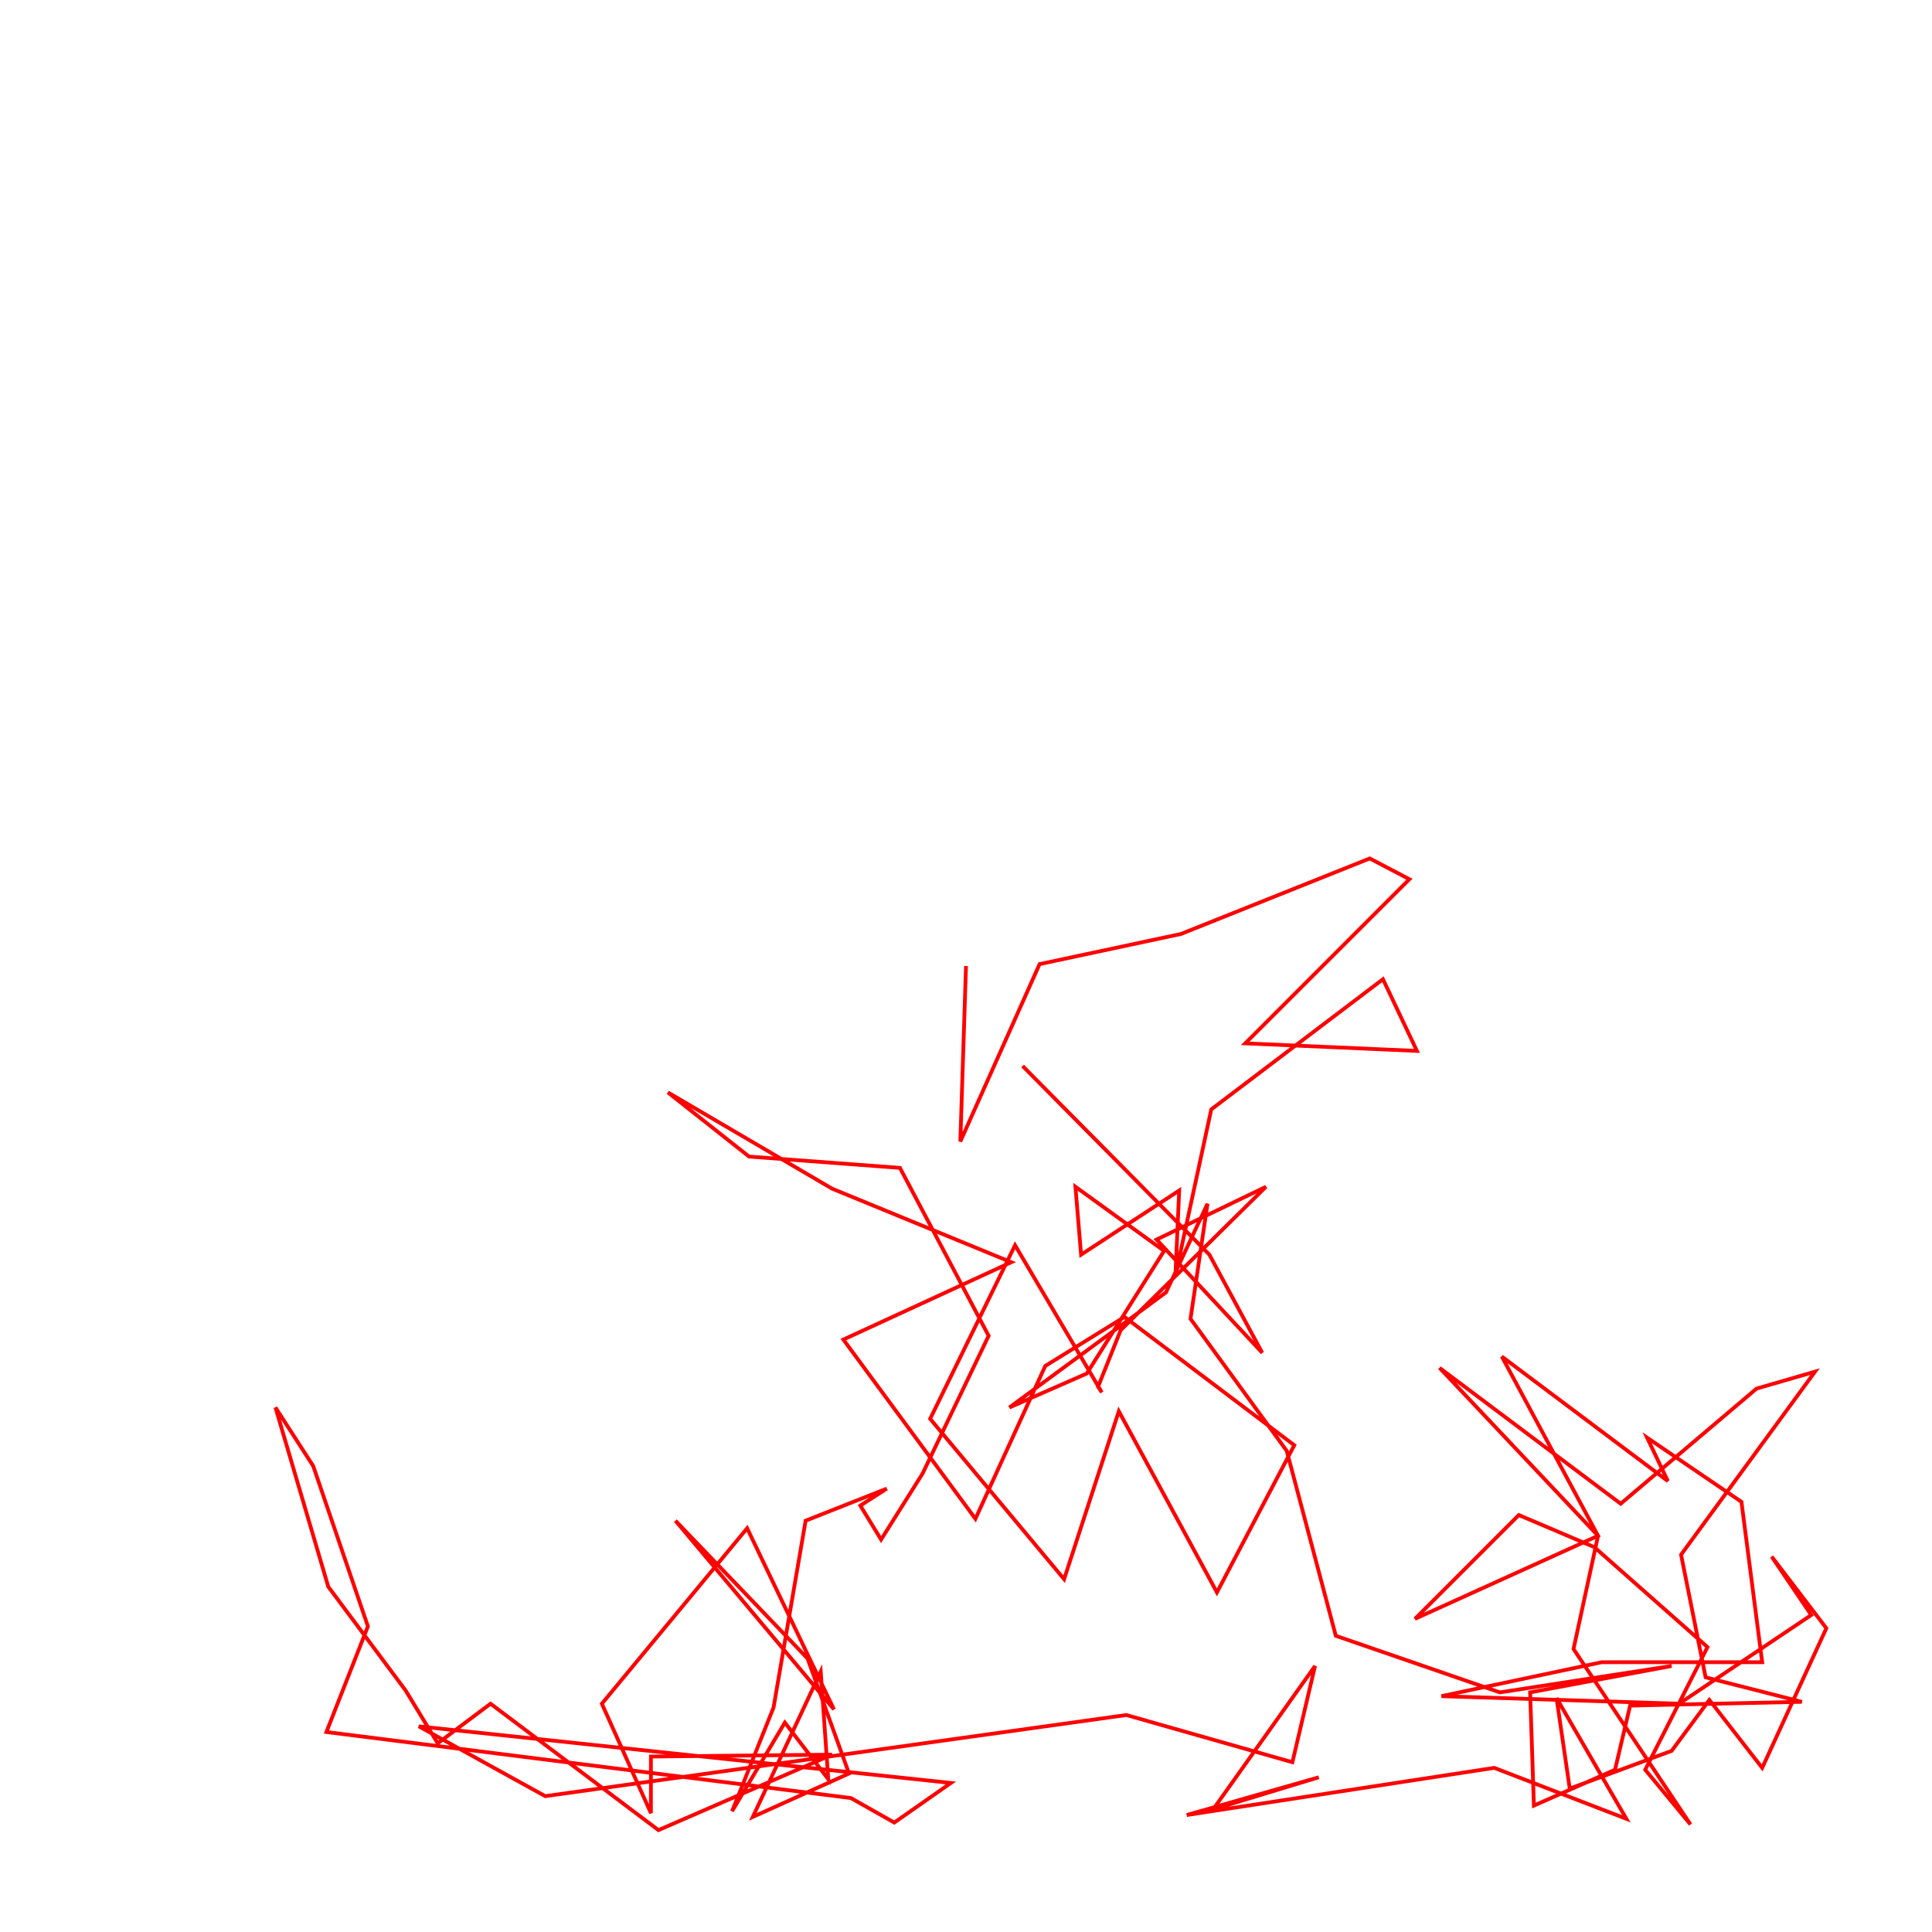
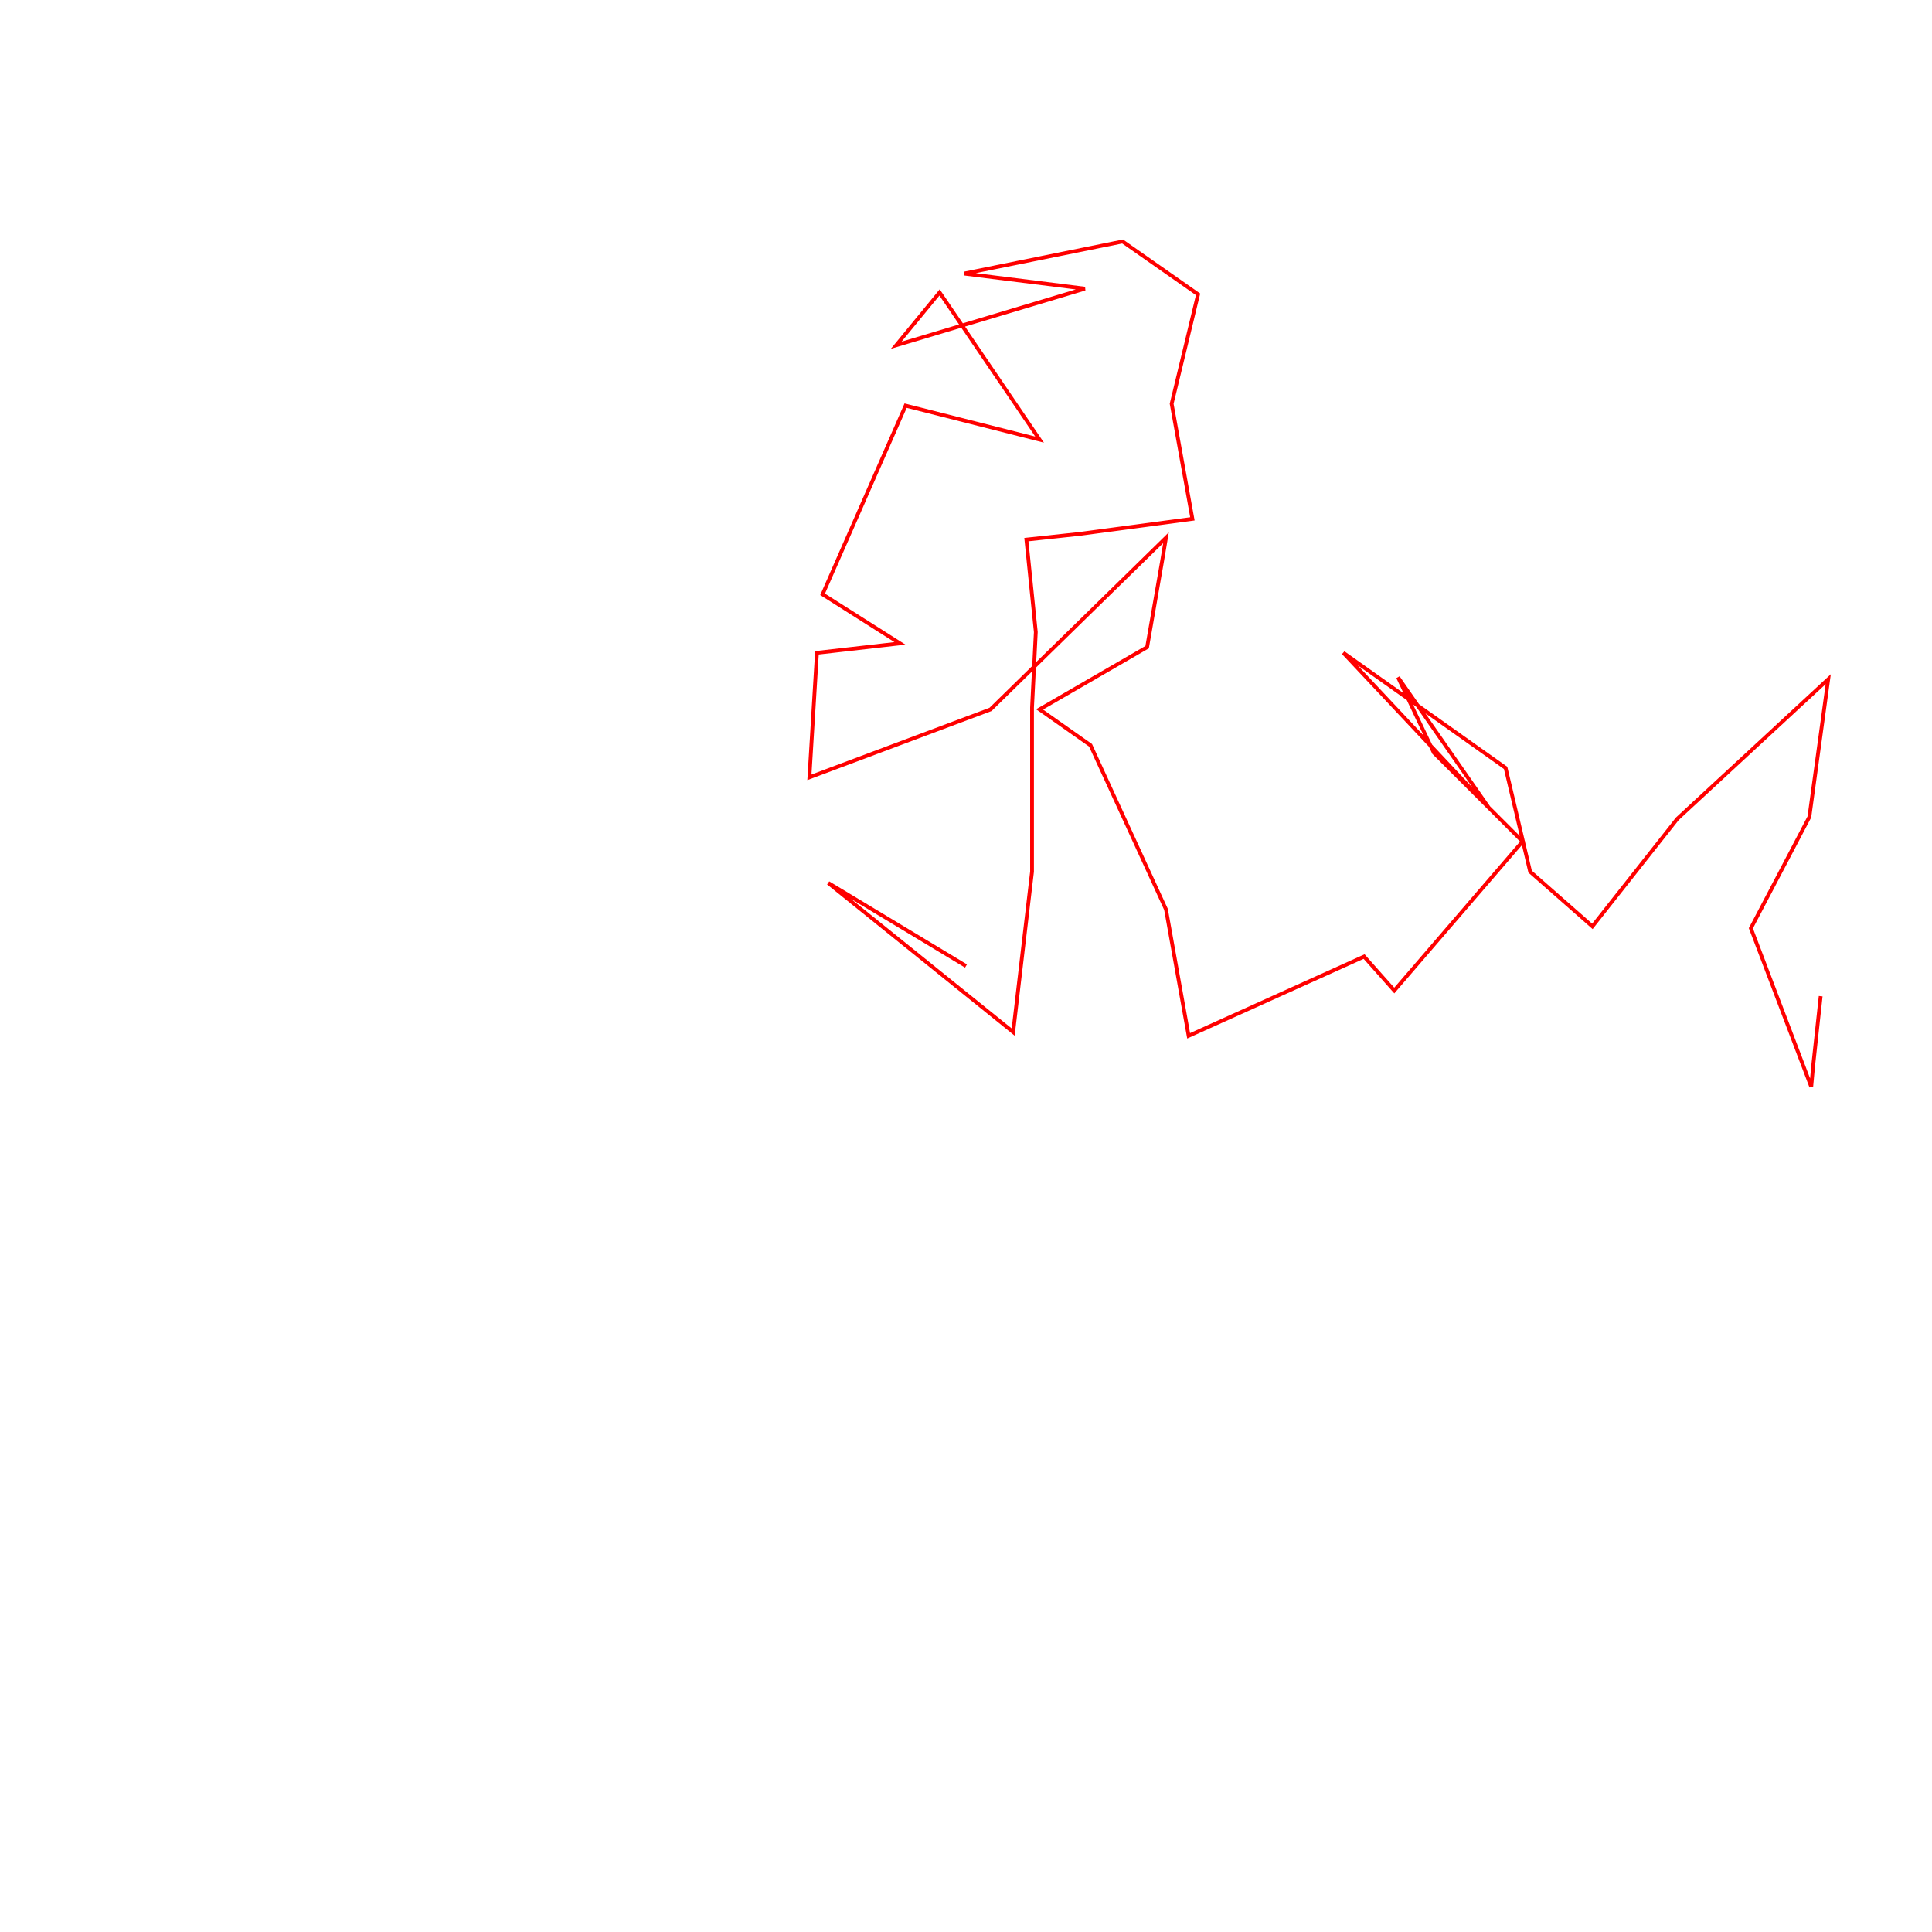
<svg xmlns="http://www.w3.org/2000/svg" width="1024" height="1024">
  <g id="g1" transform="scale(1,1) translate(0,0)">
-     <path fill="none" stroke="#ff0000" stroke-width="2" d="M512 512 509 605 551 511 626 495 726 455 747 466 660 553 751 557 733 519 642 588 623 676 625 631 573 665 570 629 617 663 576 728 535 746 618 685 640 638 631 699 682 769 708 867 795 897 886 883 811 897 813 957 856 938 864 904 955 902 904 889 891 824 962 727 931 736 859 797 763 725 847 814 834 874 896 967 872 938 905 873 845 820 805 803 750 858 847 814 796 719 884 785 873 762 923 796 934 881 849 881 764 899 890 903 960 856 939 825 968 863 934 937 906 901 886 928 832 948 825 900 862 964 792 937 629 962 699 942 643 959 697 883 685 934 597 909 289 952 222 915 504 945 474 966 451 953 173 918 195 862 166 777 146 746 174 841 215 896 232 924 260 903 349 970 441 930 345 931 345 961 319 903 396 810 442 906 358 806 428 879 450 940 399 963 435 886 439 943 416 913 388 960 410 905 427 806 470 789 456 798 467 816 489 781 524 708 477 619 397 613 354 579 441 630 536 669 447 710 517 805 554 724 596 698 686 766 645 844 593 748 564 837 493 752 538 660 584 738 582 735 594 705 671 629 613 657 669 717 641 665 542 565" />
+     <path fill="none" stroke="#ff0000" stroke-width="2" d="M512 512 439 468 537 547 547 462 547 375 549 335 544 286 572 283 632 275 621 214 635 156 595 128 511 145 575 153 475 183 498 155 551 233 480 215 436 315 477 341 433 346 429 412 525 376 618 285 616 297 608 343 551 376 578 395 618 482 630 549 723 507 739 525 807 446 760 399 741 359 789 428 712 346 798 407 811 462 844 491 889 434 969 360 959 433 928 492 960 576 961 565 965 528" />
  </g>
</svg>
